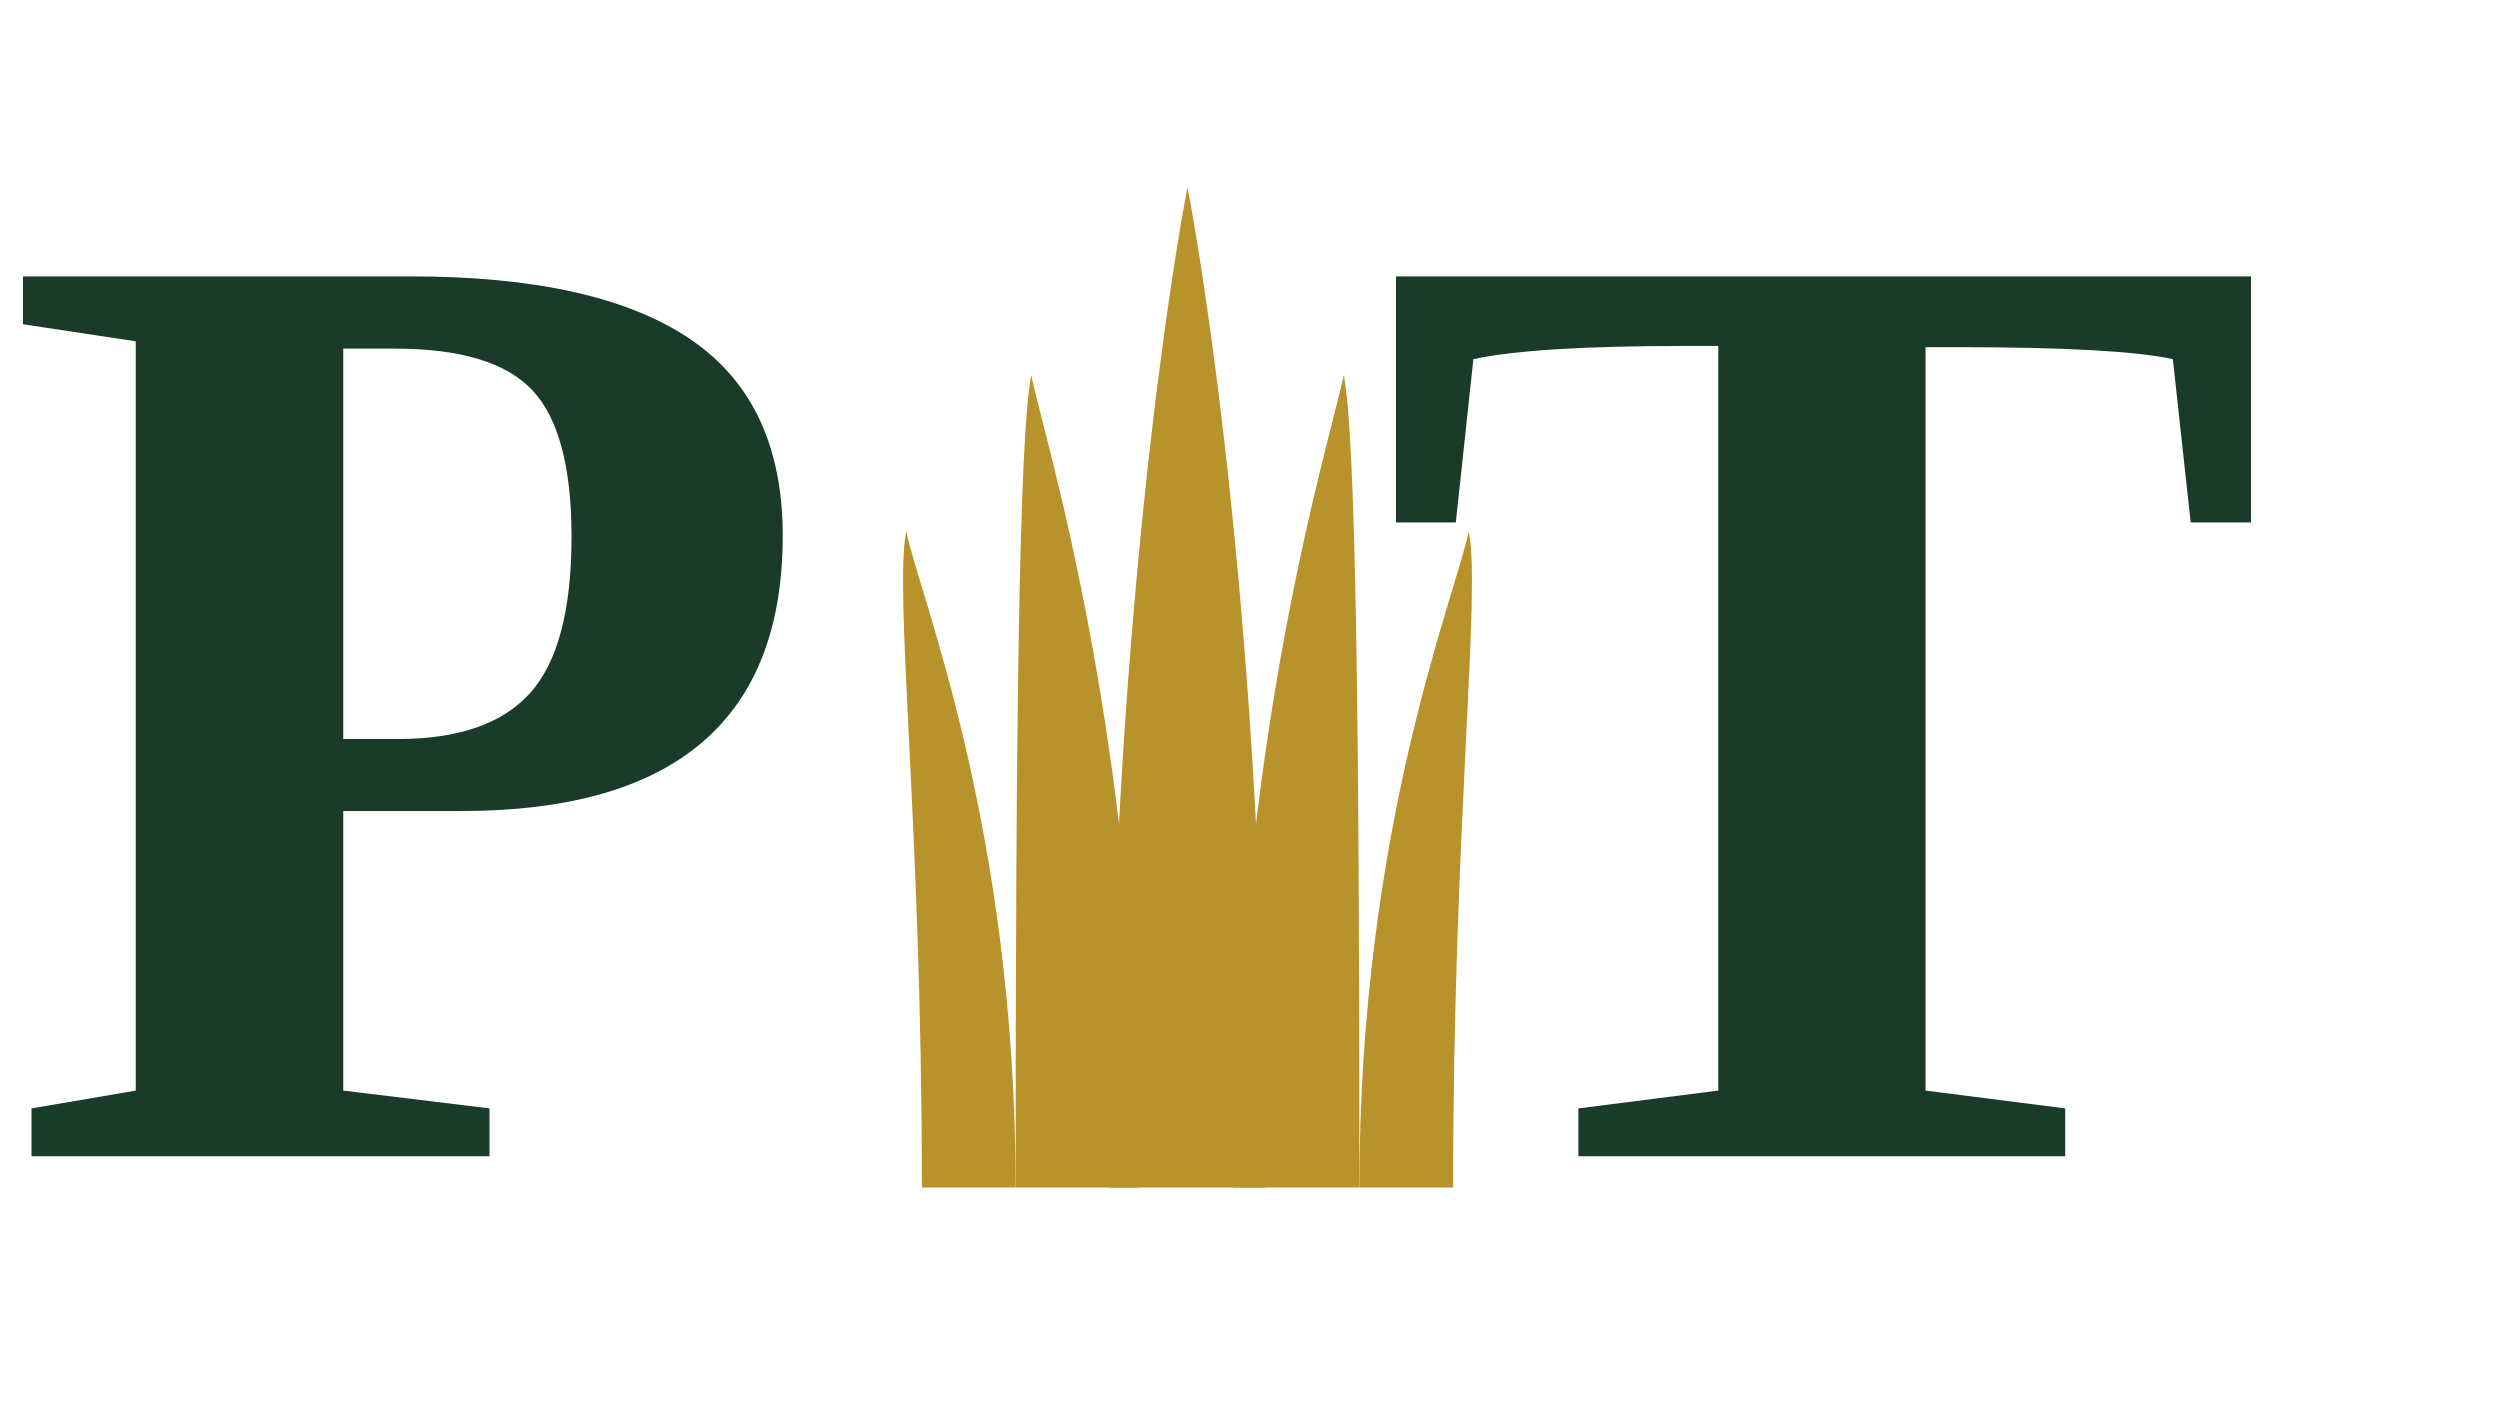
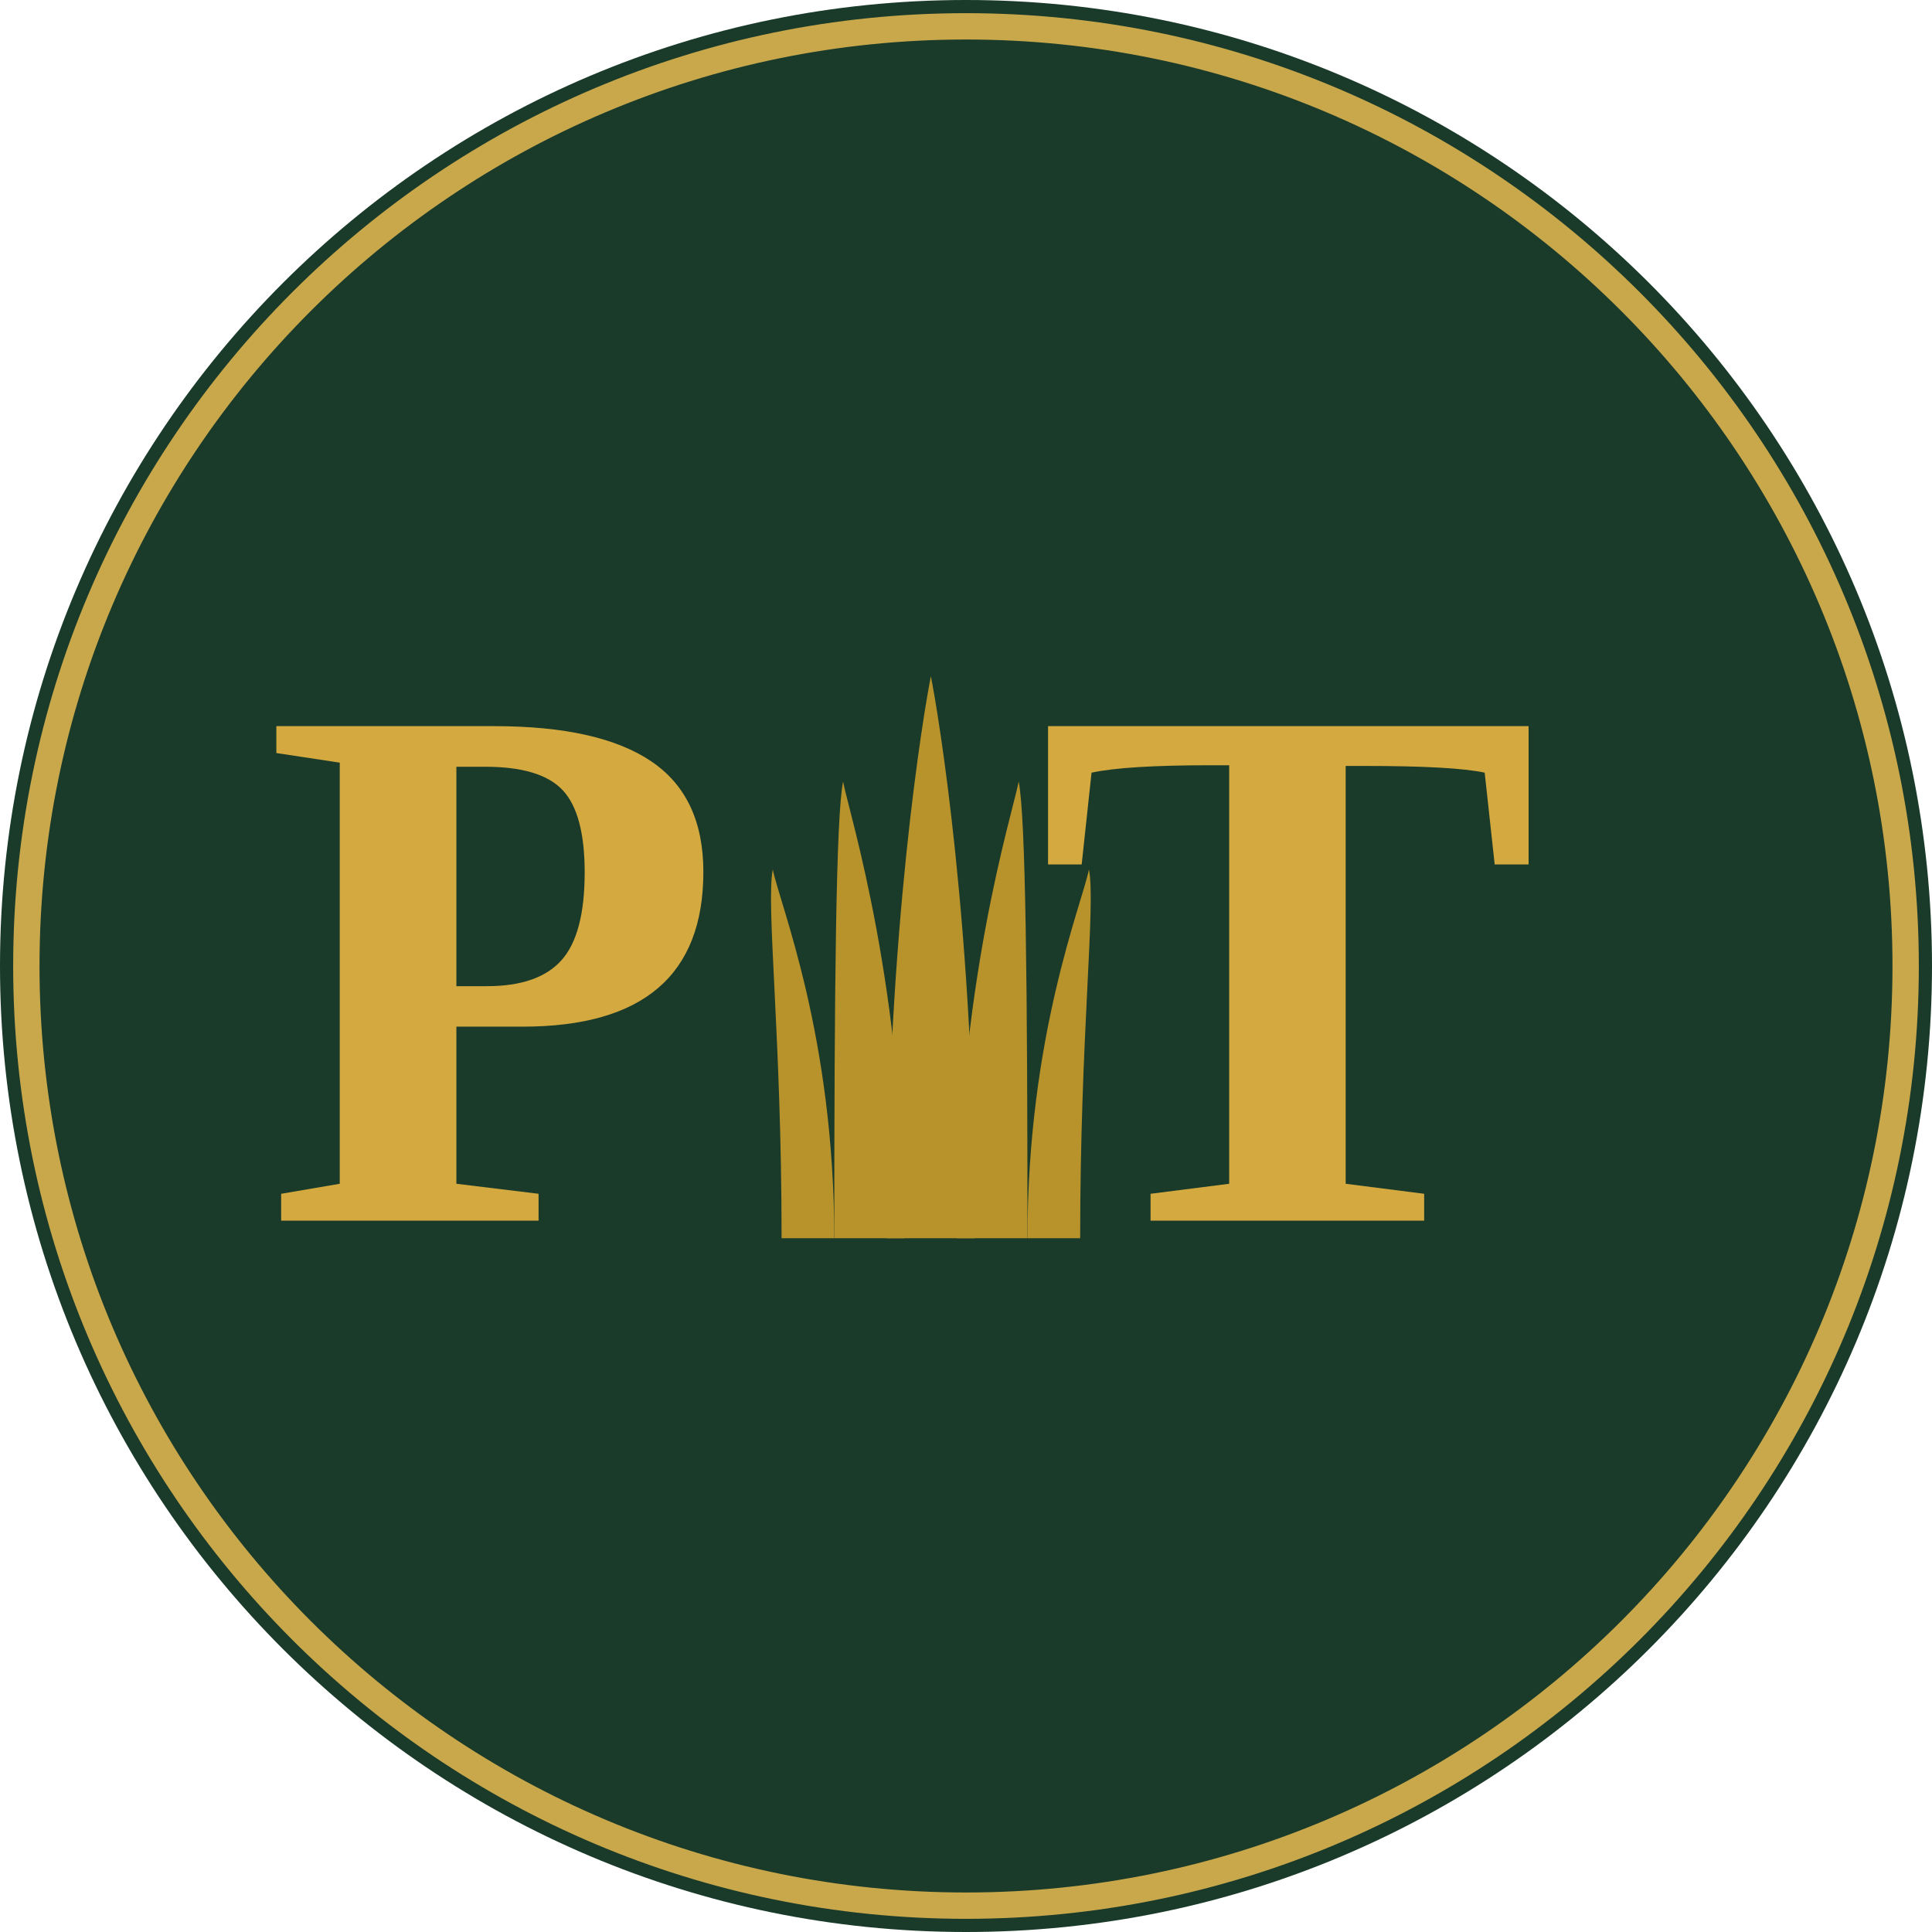
- <svg xmlns="http://www.w3.org/2000/svg" viewBox="0 0 160 90" role="img" aria-label="PrimeTurf" preserveAspectRatio="xMidYMid meet">
-   <text x="0" y="74" font-family="Cinzel,'Cormorant Garamond',Georgia,'Times New Roman',serif" font-size="86" font-weight="700" fill="#1A3A2A">P</text>
-   <text x="88" y="74" font-family="Cinzel,'Cormorant Garamond',Georgia,'Times New Roman',serif" font-size="86" font-weight="700" fill="#1A3A2A">T</text>
-   <path d="M 59.0,76 C 59.0,52.9 57.2,38.0 58.0,34.0 C 58.8,38.0 65.0,52.9 65.0,76 Z" fill="#B8922A" />
-   <path d="M 65.0,76 C 65.0,47.4 65.2,28.0 66.0,24.0 C 66.8,28.0 73.0,47.4 73.0,76 Z" fill="#B8922A" />
-   <path d="M 71.0,76 C 71.0,40.8 75.2,16.0 76.0,12.0 C 76.8,16.0 81.0,40.8 81.0,76 Z" fill="#B8922A" />
-   <path d="M 79.0,76 C 79.0,47.4 85.2,28.0 86.0,24.0 C 86.8,28.0 87.0,47.4 87.0,76 Z" fill="#B8922A" />
-   <path d="M 87.0,76 C 87.0,52.9 93.2,38.0 94.0,34.0 C 94.8,38.0 93.0,52.9 93.0,76 Z" fill="#B8922A" />
+ <svg xmlns="http://www.w3.org/2000/svg" viewBox="0 0 220 220" role="img" aria-label="PrimeTurf" preserveAspectRatio="xMidYMid meet">
+   <circle cx="110.0" cy="110.0" r="110.0" fill="#1A3A2A" />
+   <circle cx="110.0" cy="110.0" r="107.0" fill="none" stroke="#C9A84C" stroke-width="3" />
+   <g transform="translate(30.0,65.0)">
+     <text x="0" y="74" font-family="Cinzel,'Cormorant Garamond',Georgia,'Times New Roman',serif" font-size="86" font-weight="700" fill="#D4A940">P</text>
+     <text x="88" y="74" font-family="Cinzel,'Cormorant Garamond',Georgia,'Times New Roman',serif" font-size="86" font-weight="700" fill="#D4A940">T</text>
+     <path d="M 59.0,76 C 59.0,52.9 57.2,38.0 58.0,34.0 C 58.8,38.0 65.0,52.9 65.0,76 Z" fill="#B8922A" />
+     <path d="M 65.0,76 C 65.0,47.4 65.2,28.0 66.0,24.0 C 66.8,28.0 73.0,47.4 73.0,76 Z" fill="#B8922A" />
+     <path d="M 71.0,76 C 71.0,40.8 75.2,16.0 76.0,12.0 C 76.8,16.0 81.0,40.8 81.0,76 Z" fill="#B8922A" />
+     <path d="M 79.0,76 C 79.0,47.4 85.2,28.0 86.0,24.0 C 86.8,28.0 87.0,47.4 87.0,76 Z" fill="#B8922A" />
+     <path d="M 87.0,76 C 87.0,52.9 93.2,38.0 94.0,34.0 C 94.8,38.0 93.0,52.9 93.0,76 Z" fill="#B8922A" />
+   </g>
</svg>
